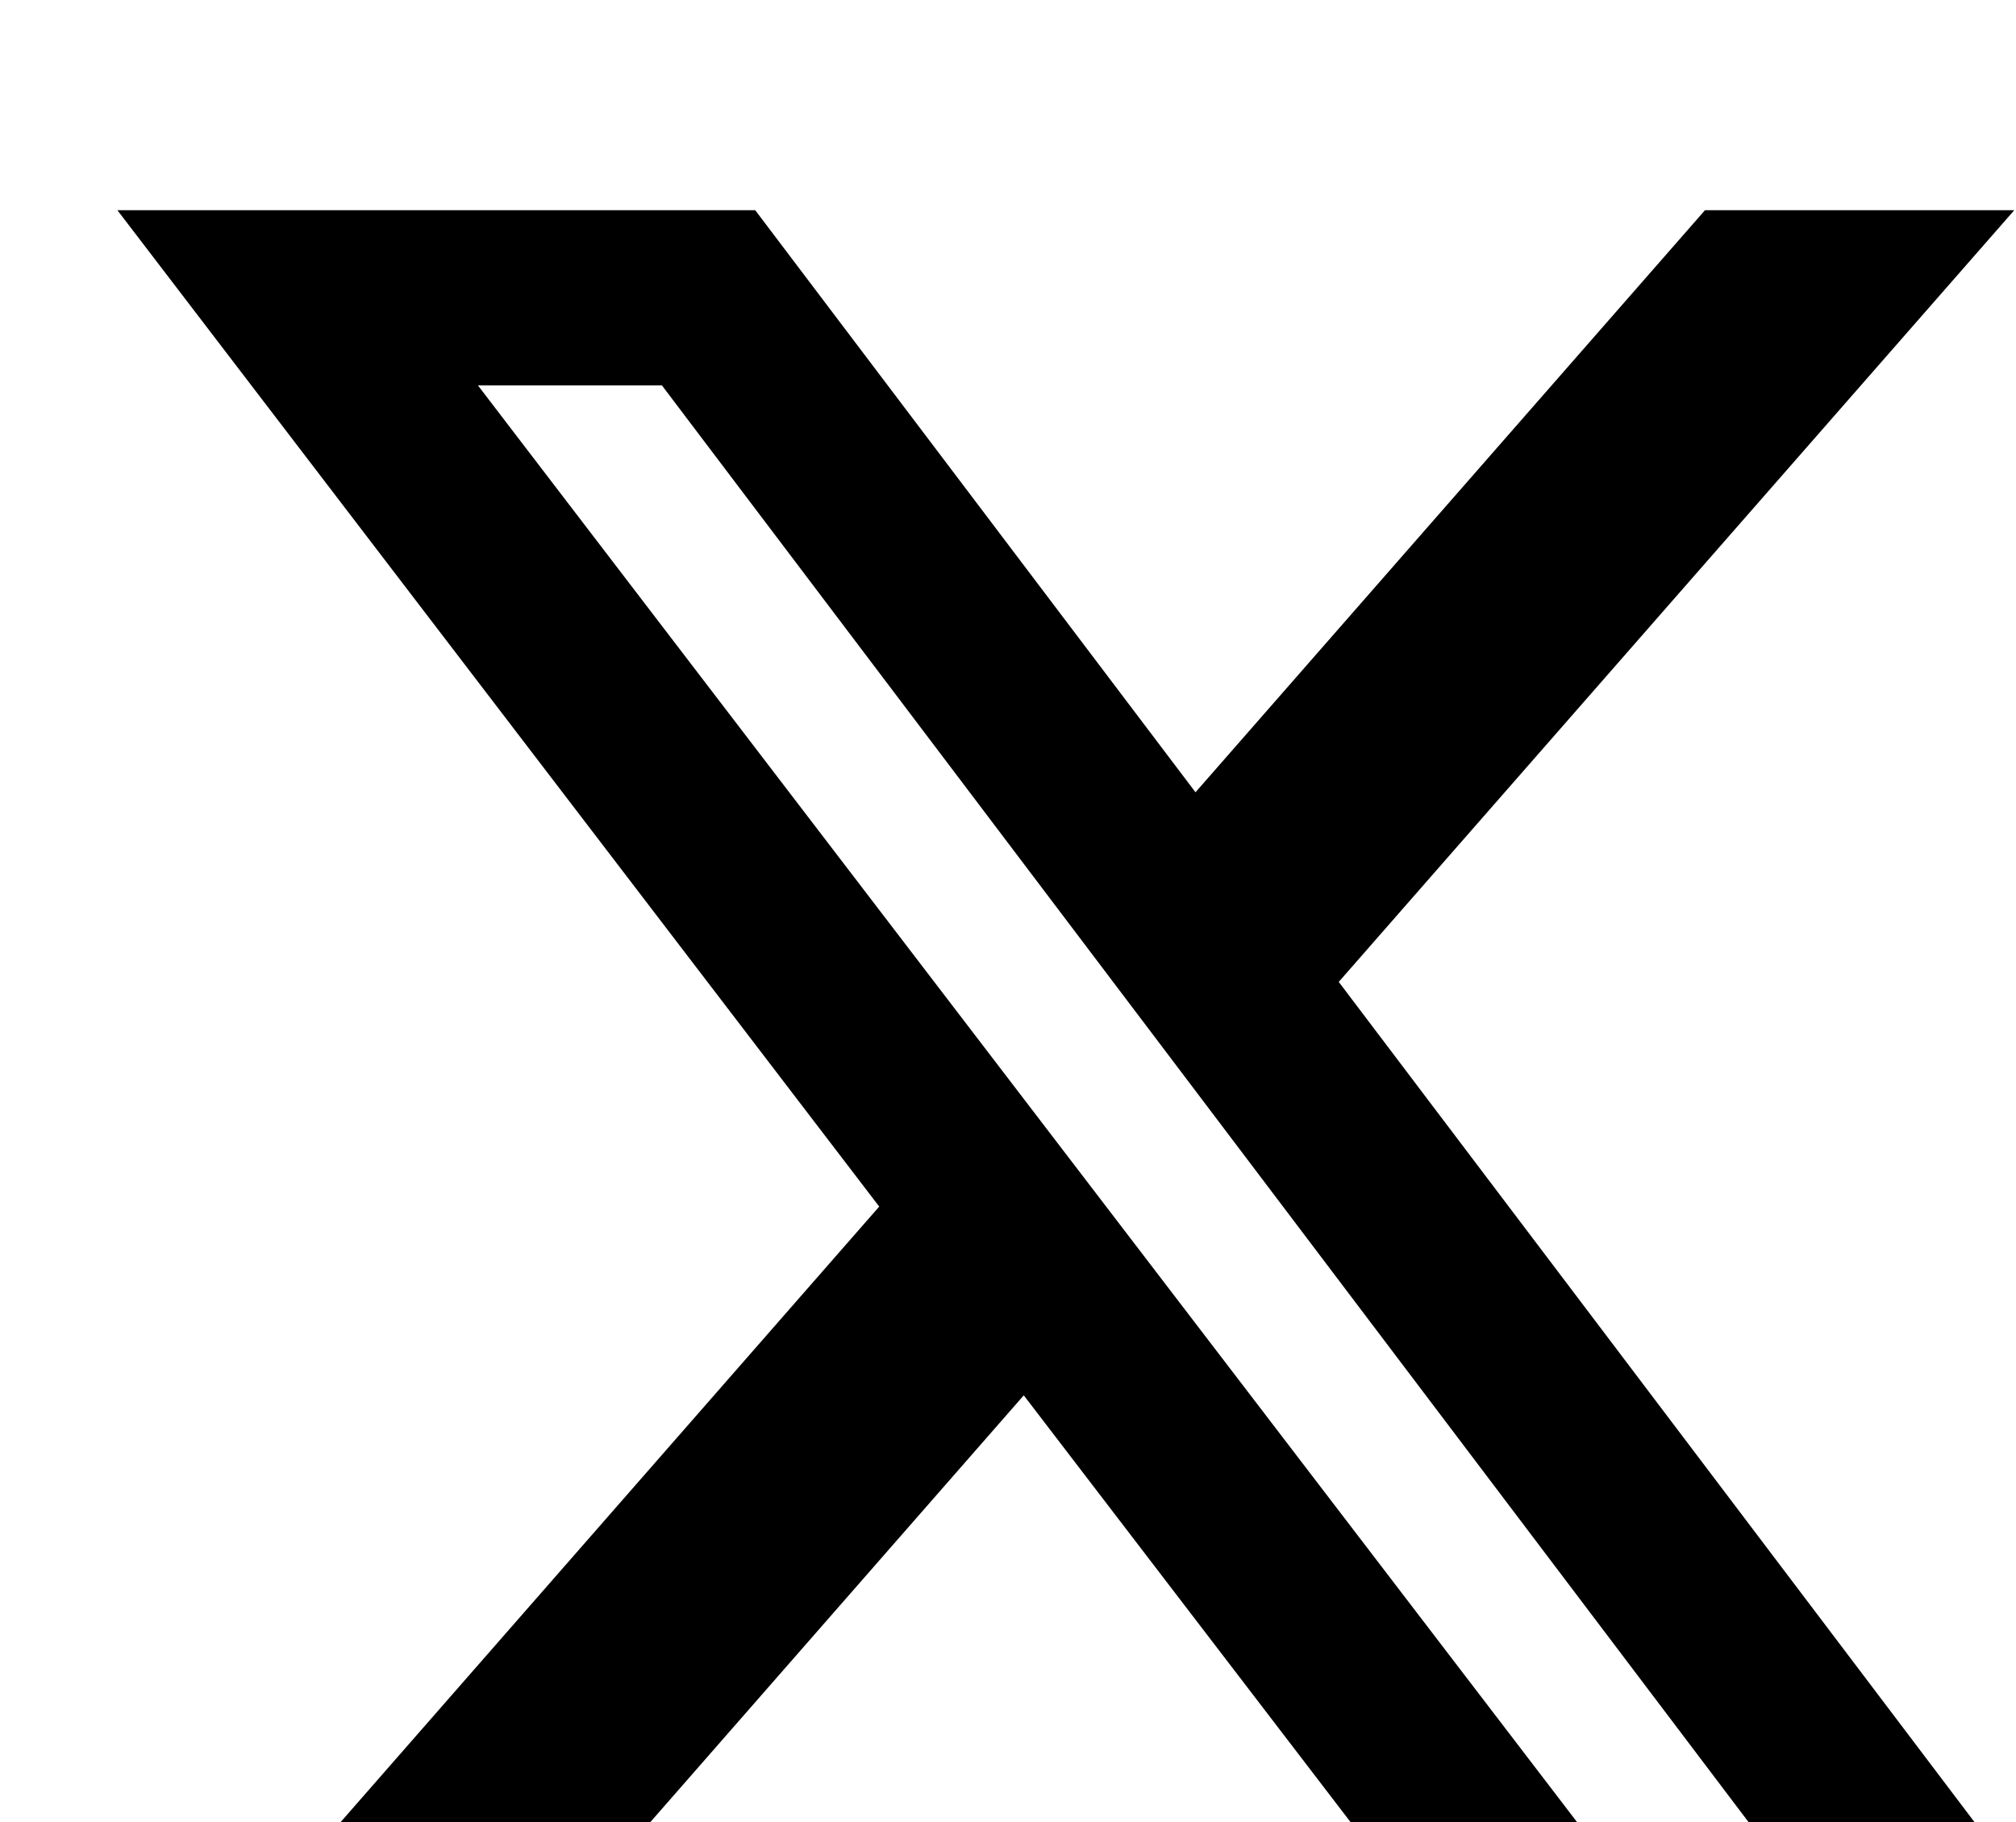
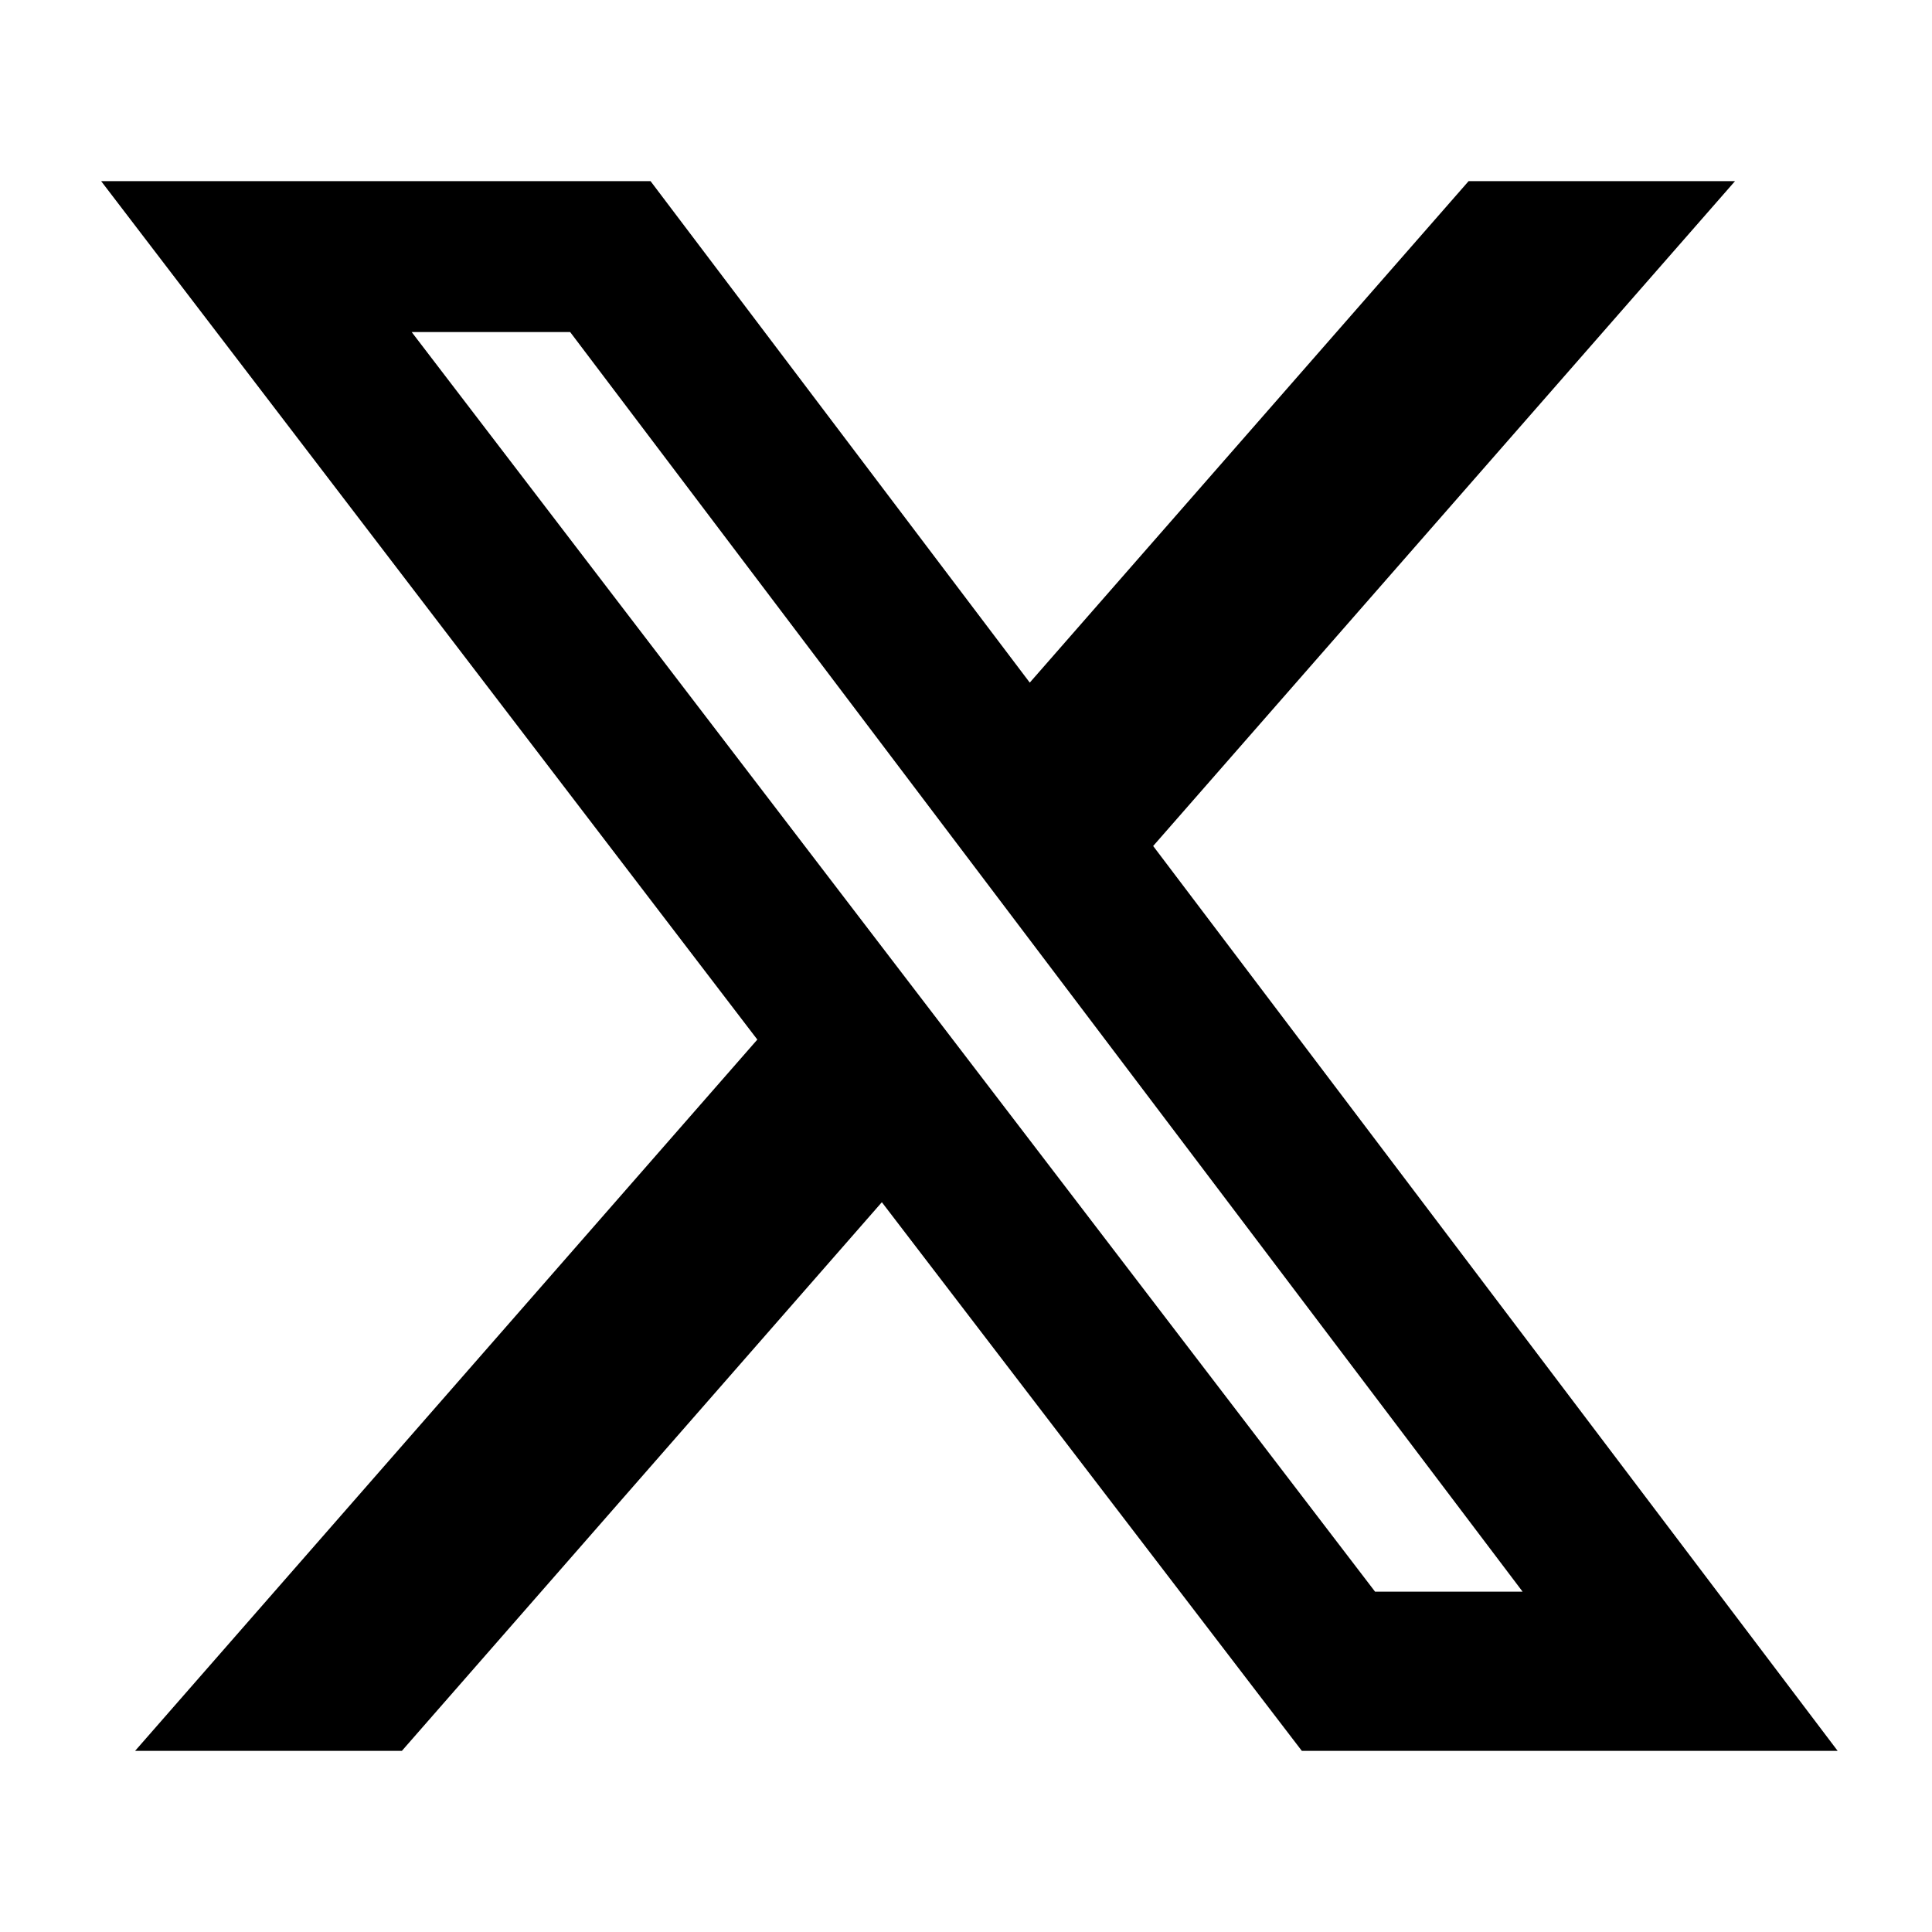
- <svg xmlns="http://www.w3.org/2000/svg" class="fab fa-fw fa-twitter-square" viewbox="0 0 512 512">
+ <svg xmlns="http://www.w3.org/2000/svg" class="fab fa-fw fa-twitter-square" viewBox="0 0 512 512">
  <path d="M389.2 48h70.6L305.6 224.2 487 464H345L233.7 318.6 106.5 464H35.8L200.7 275.5 26.8 48H172.4L272.9 180.9 389.2 48zM364.4 421.8h39.1L151.1 88h-42L364.4 421.8z" />
</svg>
